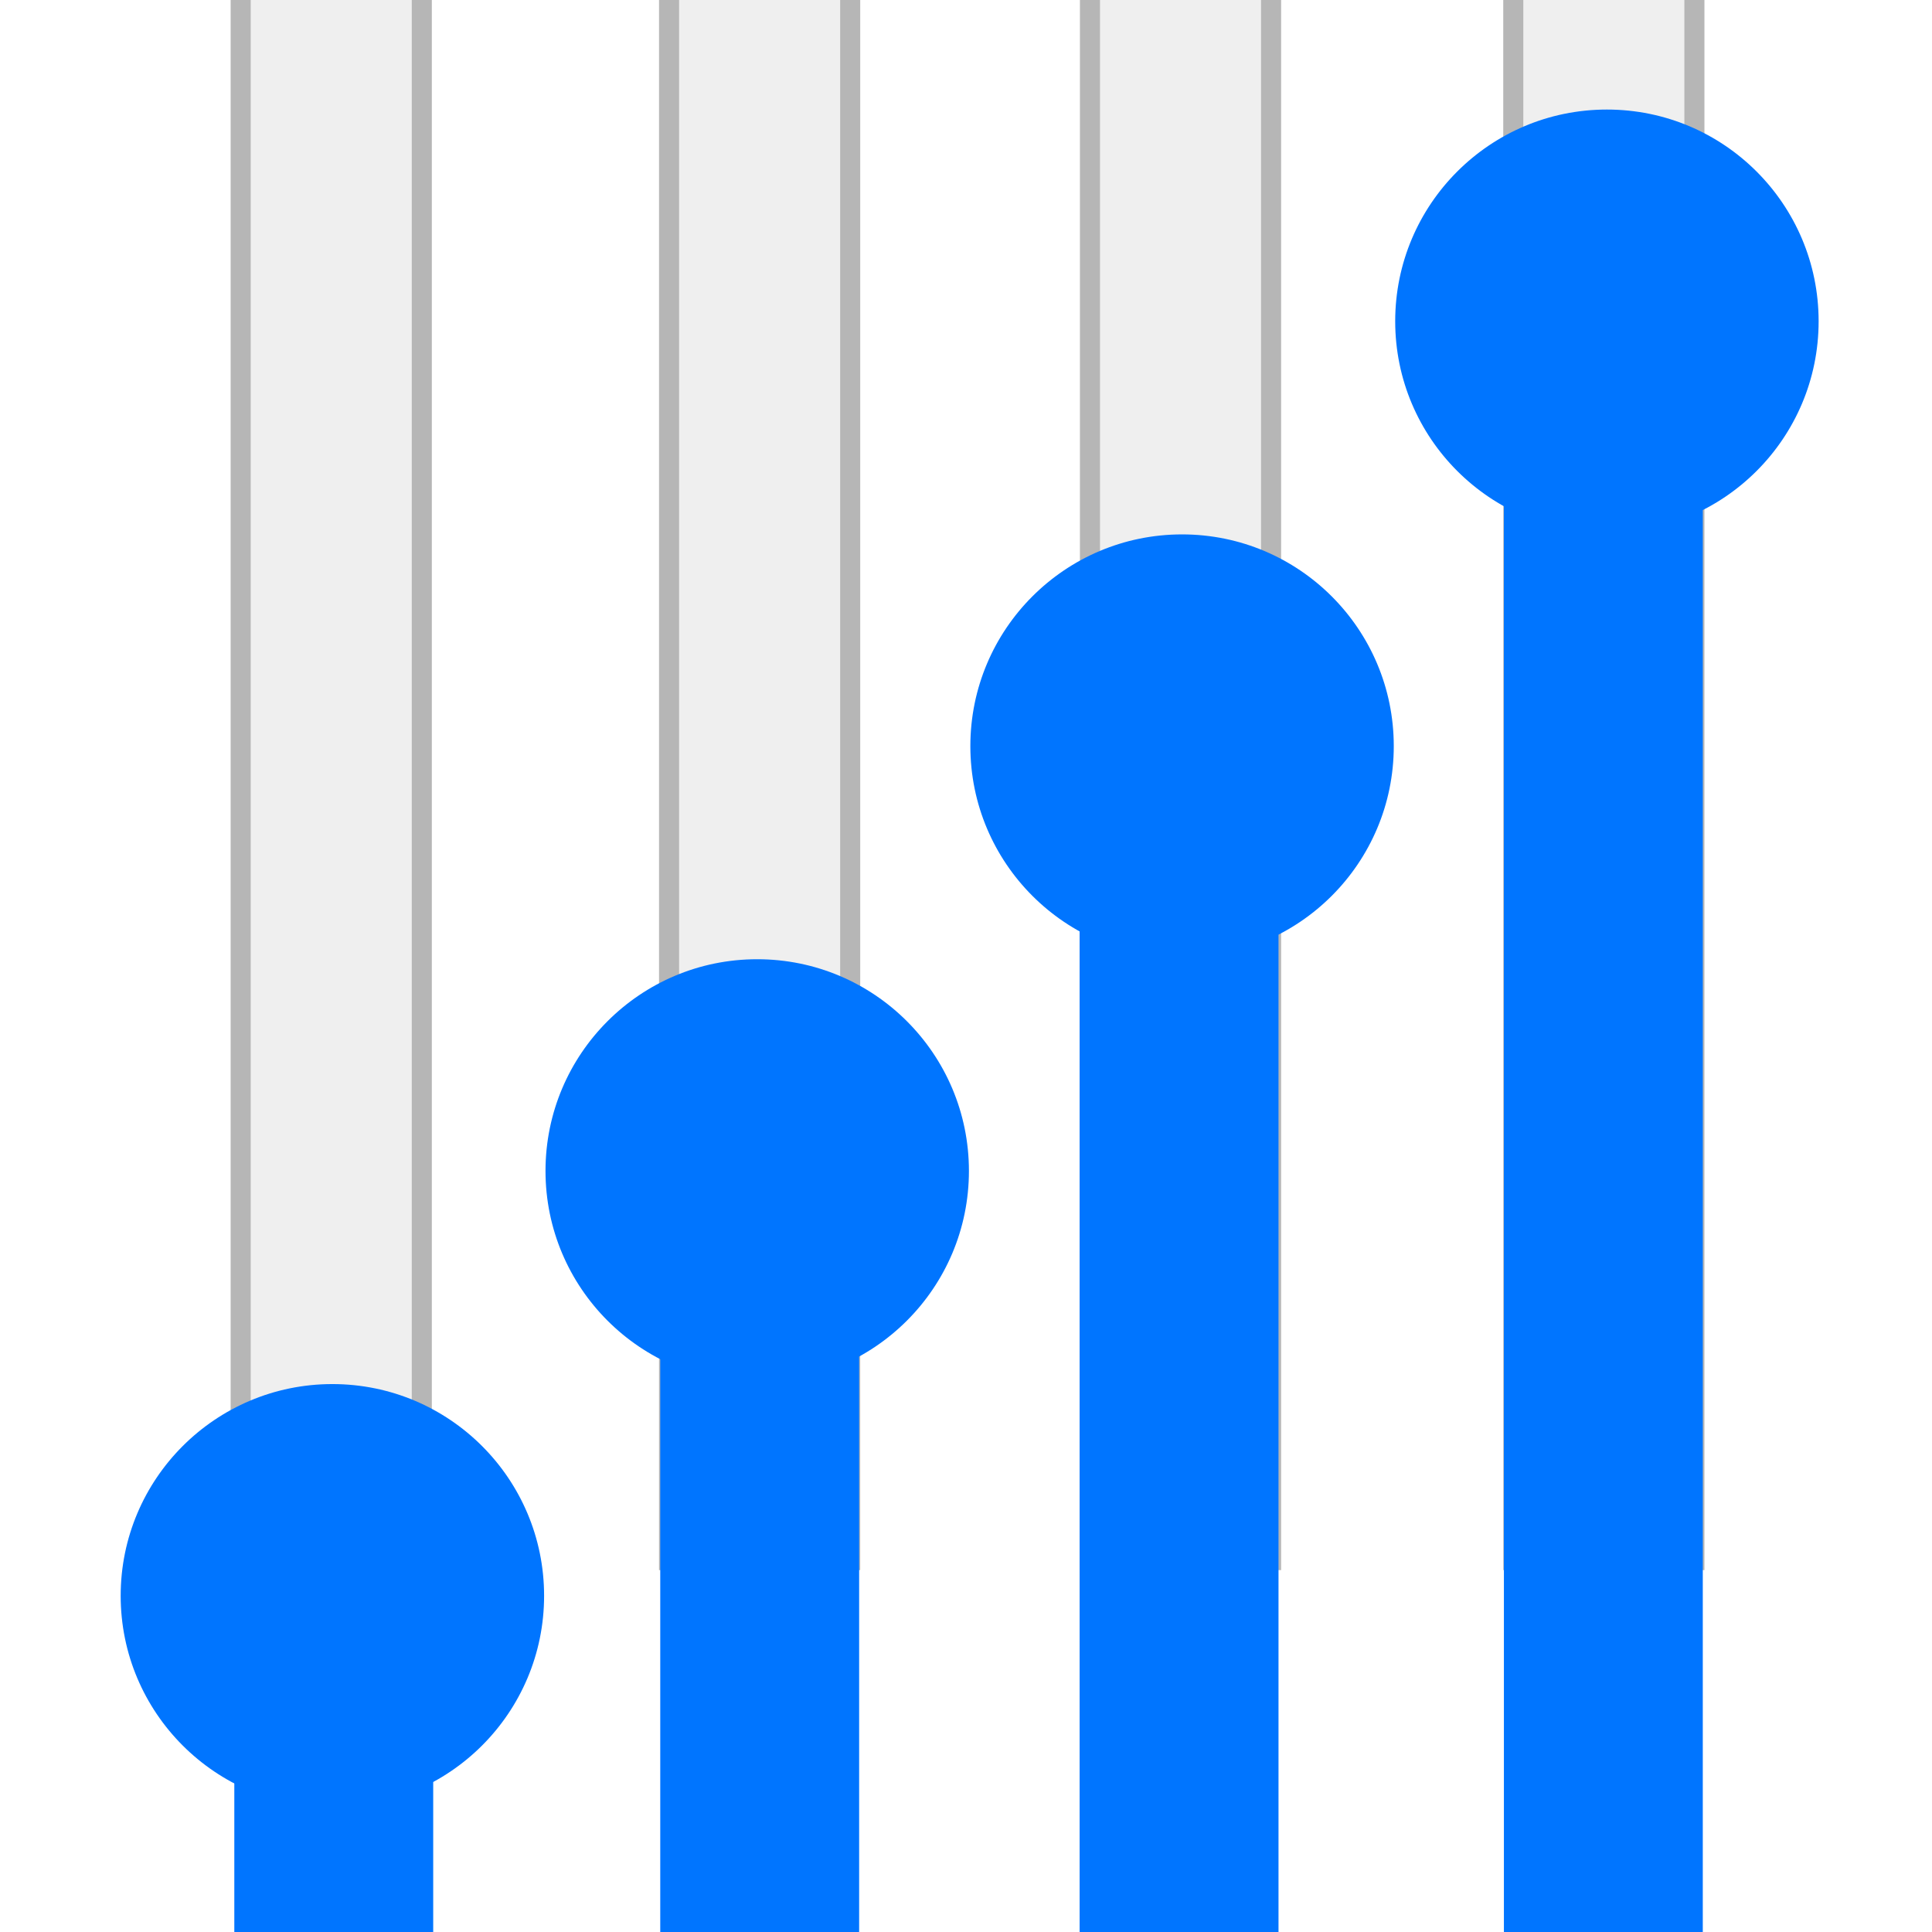
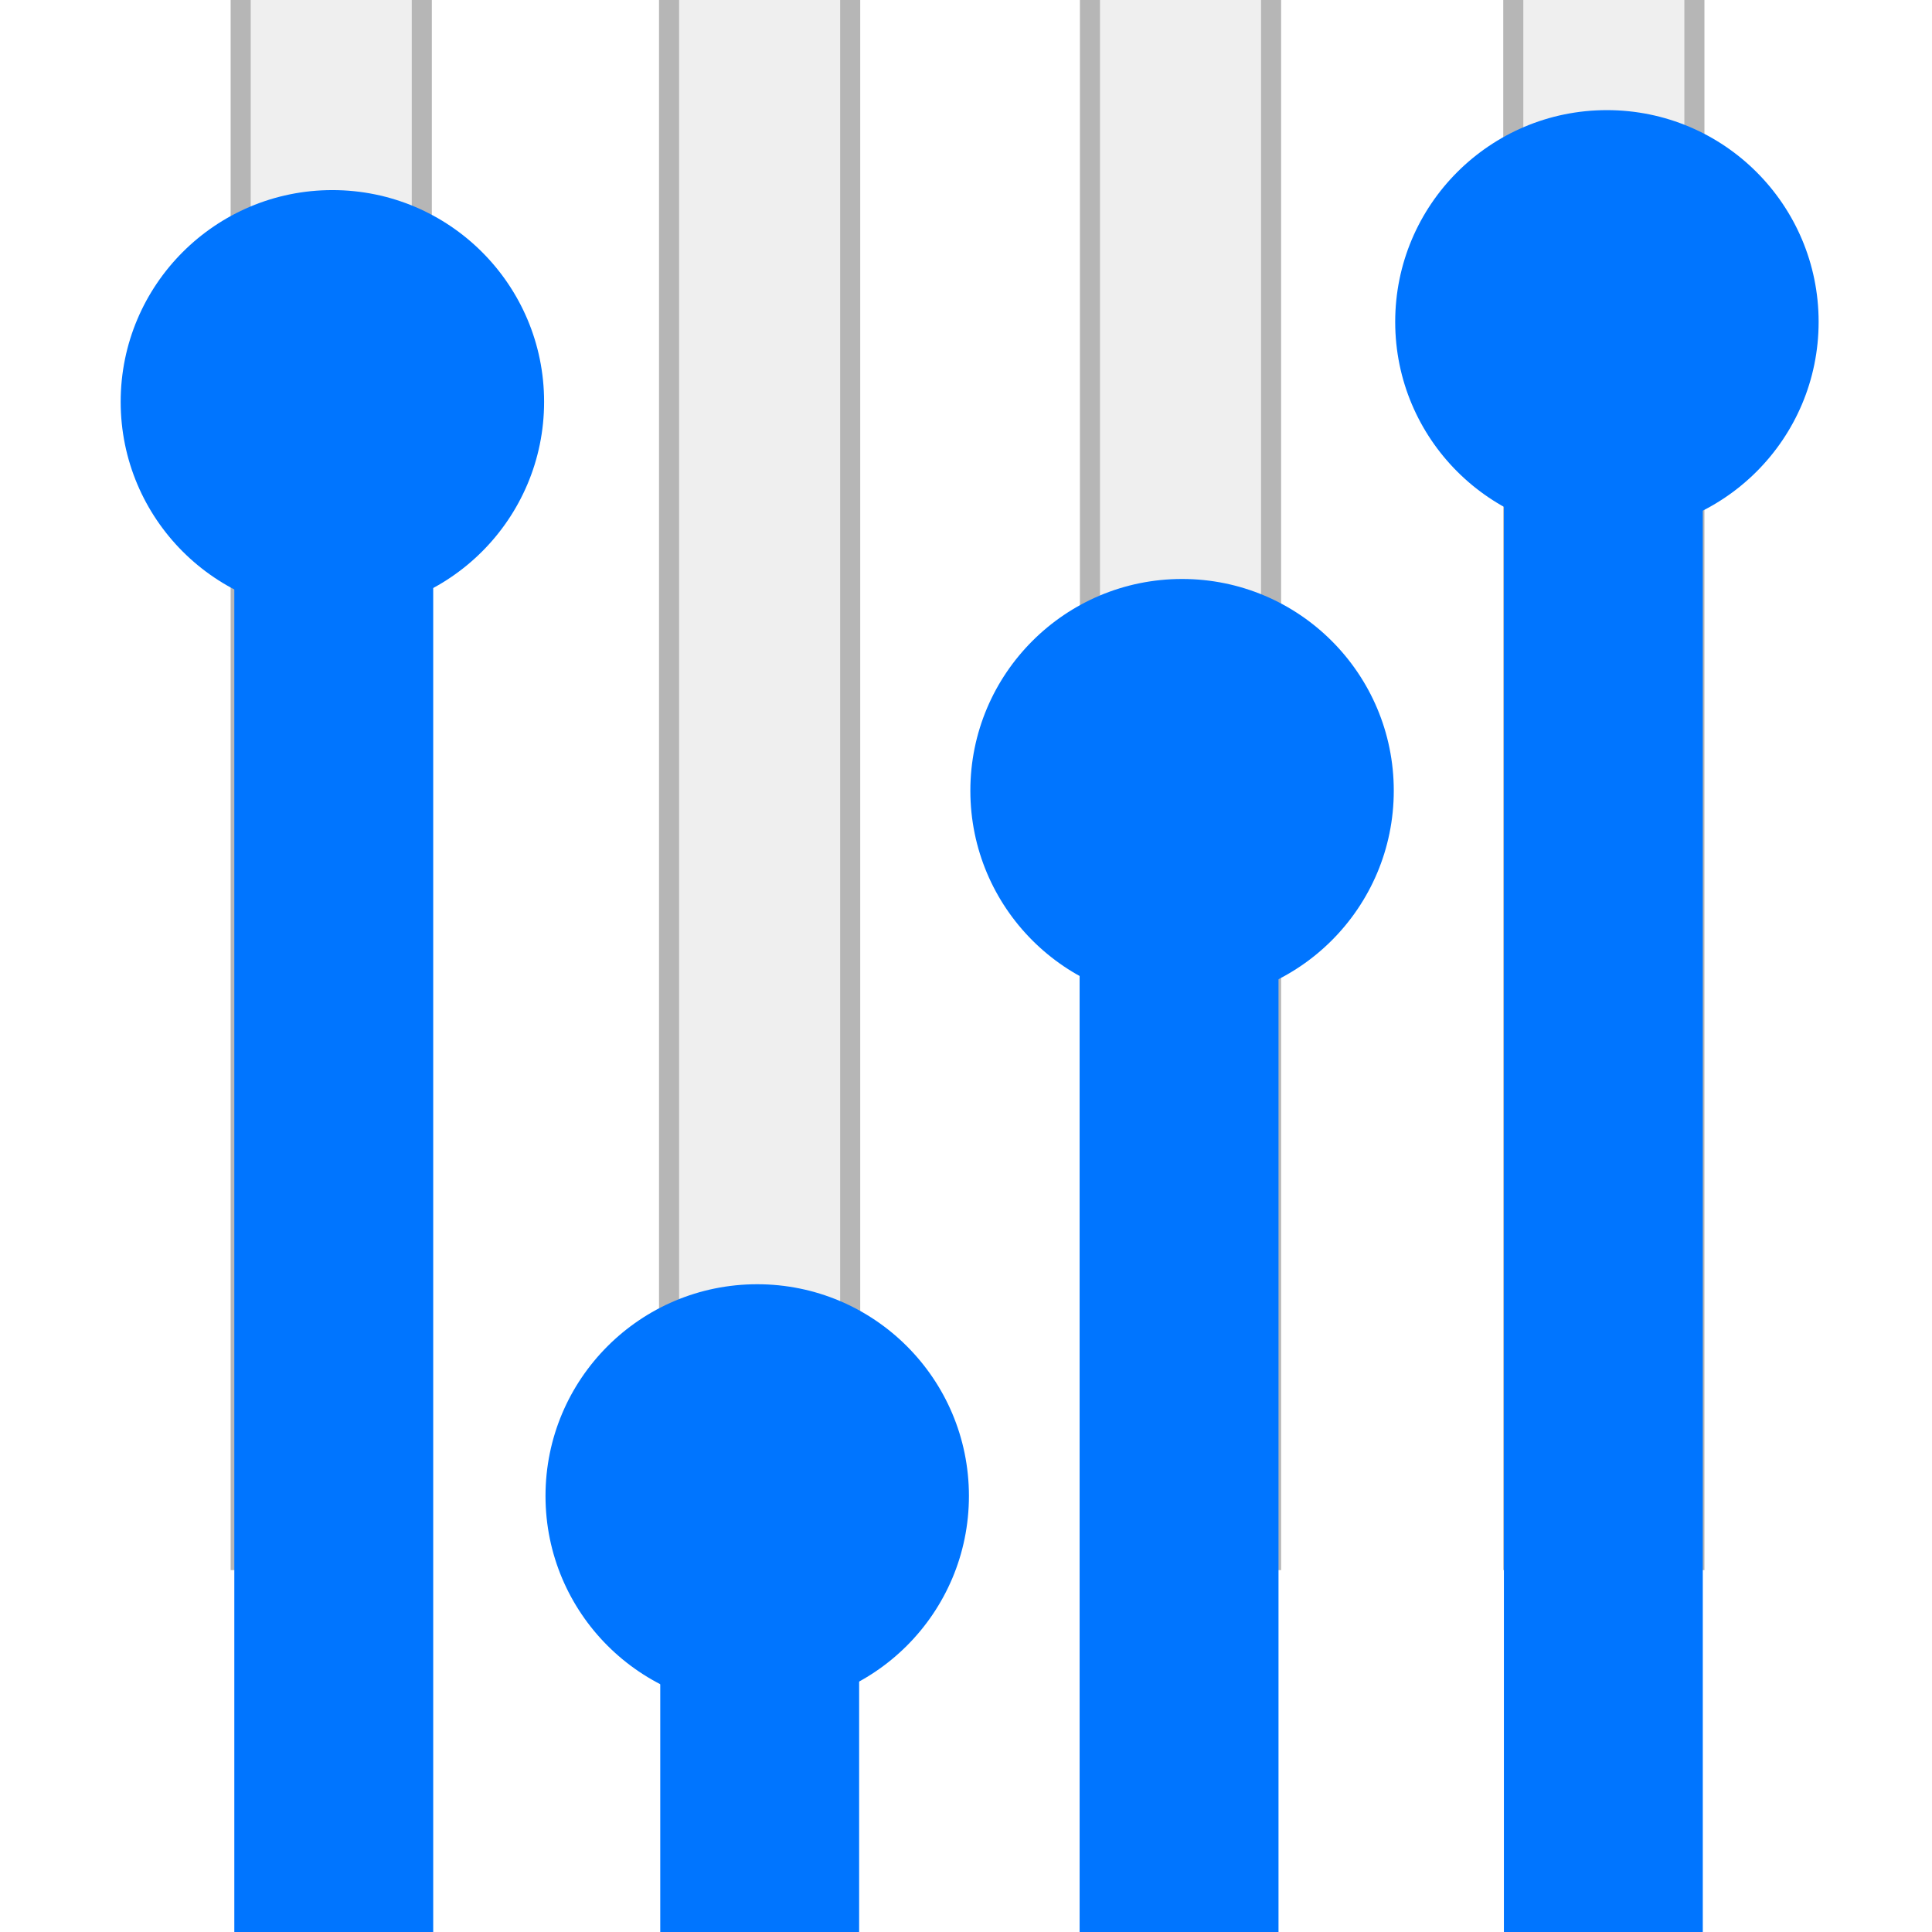
<svg xmlns="http://www.w3.org/2000/svg" width="96.257mm" height="96.257mm" viewBox="0 0 96.257 96.257" version="1.1" id="svg5">
  <defs id="defs2" />
  <g id="layer1" transform="translate(-60.03965,-162.91)">
    <rect style="fill:#ffffff;stroke-width:0.15;stroke-linecap:round" id="rect855" width="96.257" height="96.257" x="60.04" y="162.91" />
    <rect style="fill:#efefef;fill-opacity:1;stroke:#b6b6b6;stroke-width:1;stroke-linecap:round;stroke-opacity:1" id="rect3045" width="9.024" height="89.997" x="72.031" y="-240.638" transform="scale(1,-1)" />
    <rect style="fill:#efefef;fill-opacity:1;stroke:#b6b6b6;stroke-width:1;stroke-linecap:round;stroke-opacity:1" id="rect9073" width="9.024" height="89.997" x="93.374" y="-240.638" transform="scale(1,-1)" />
    <rect style="fill:#efefef;fill-opacity:1;stroke:#b6b6b6;stroke-width:1;stroke-linecap:round;stroke-opacity:1" id="rect9075" width="9.024" height="89.997" x="114.344" y="-240.638" transform="scale(1,-1)" />
    <rect style="fill:#efefef;fill-opacity:1;stroke:#b6b6b6;stroke-width:1;stroke-linecap:round;stroke-opacity:1" id="rect9077" width="9.024" height="89.997" x="135.435" y="-240.638" transform="scale(1,-1)" />
-     <rect style="fill:#0075ff;fill-opacity:1;stroke-width:0.15;stroke-linecap:round" id="rect858" width="9.909" height="18.266" x="71.714" y="248.229" />
-     <rect style="fill:#0075ff;fill-opacity:1;stroke-width:0.15;stroke-linecap:round" id="rect2931" width="9.909" height="39.168" x="92.935" y="227.327" />
-     <rect style="fill:#0075ff;fill-opacity:1;stroke-width:0.15;stroke-linecap:round" id="rect2933" width="9.909" height="58.89" x="113.829" y="207.605" />
+     <rect style="fill:#0075ff;fill-opacity:1;stroke-width:0.15;stroke-linecap:round" id="rect858" width="9.909" height="75.372" x="71.714" y="191.123" />
+     <rect style="fill:#0075ff;fill-opacity:1;stroke-width:0.15;stroke-linecap:round" id="rect2931" width="9.909" height="29.039" x="92.935" y="237.456" />
+     <rect style="fill:#0075ff;fill-opacity:1;stroke-width:0.15;stroke-linecap:round" id="rect2933" width="9.909" height="58.906" x="113.829" y="207.59" />
    <rect style="fill:#0075ff;fill-opacity:1;stroke-width:0.15;stroke-linecap:round" id="rect2929" width="9.909" height="87.336" x="134.968" y="179.159" />
-     <circle style="fill:#0075ff;fill-opacity:1;stroke-width:0.15;stroke-linecap:round" id="path2957" cx="76.6" cy="242.416" r="10.548" />
-     <circle style="fill:#0075ff;fill-opacity:1;stroke-width:0.15;stroke-linecap:round" id="circle3039" cx="97.766" cy="221.249" r="10.548" />
-     <circle style="fill:#0075ff;fill-opacity:1;stroke-width:0.15;stroke-linecap:round" id="circle3041" cx="118.933" cy="200.083" r="10.548" />
-     <circle style="fill:#0075ff;fill-opacity:1;stroke-width:0.15;stroke-linecap:round" id="circle3043" cx="140.1" cy="178.916" r="10.548" />
+     <circle style="fill:#0075ff;fill-opacity:1;stroke-width:0.15;stroke-linecap:round" id="path2957" cx="76.6" cy="182.929" r="10.548" />
+     <circle style="fill:#0075ff;fill-opacity:1;stroke-width:0.15;stroke-linecap:round" id="circle3039" cx="97.766" cy="237.442" r="10.548" />
+     <circle style="fill:#0075ff;fill-opacity:1;stroke-width:0.15;stroke-linecap:round" id="circle3041" cx="118.933" cy="202.304" r="10.548" />
+     <circle style="fill:#0075ff;fill-opacity:1;stroke-width:0.15;stroke-linecap:round" id="circle3043" cx="140.1" cy="178.945" r="10.548" />
  </g>
</svg>
